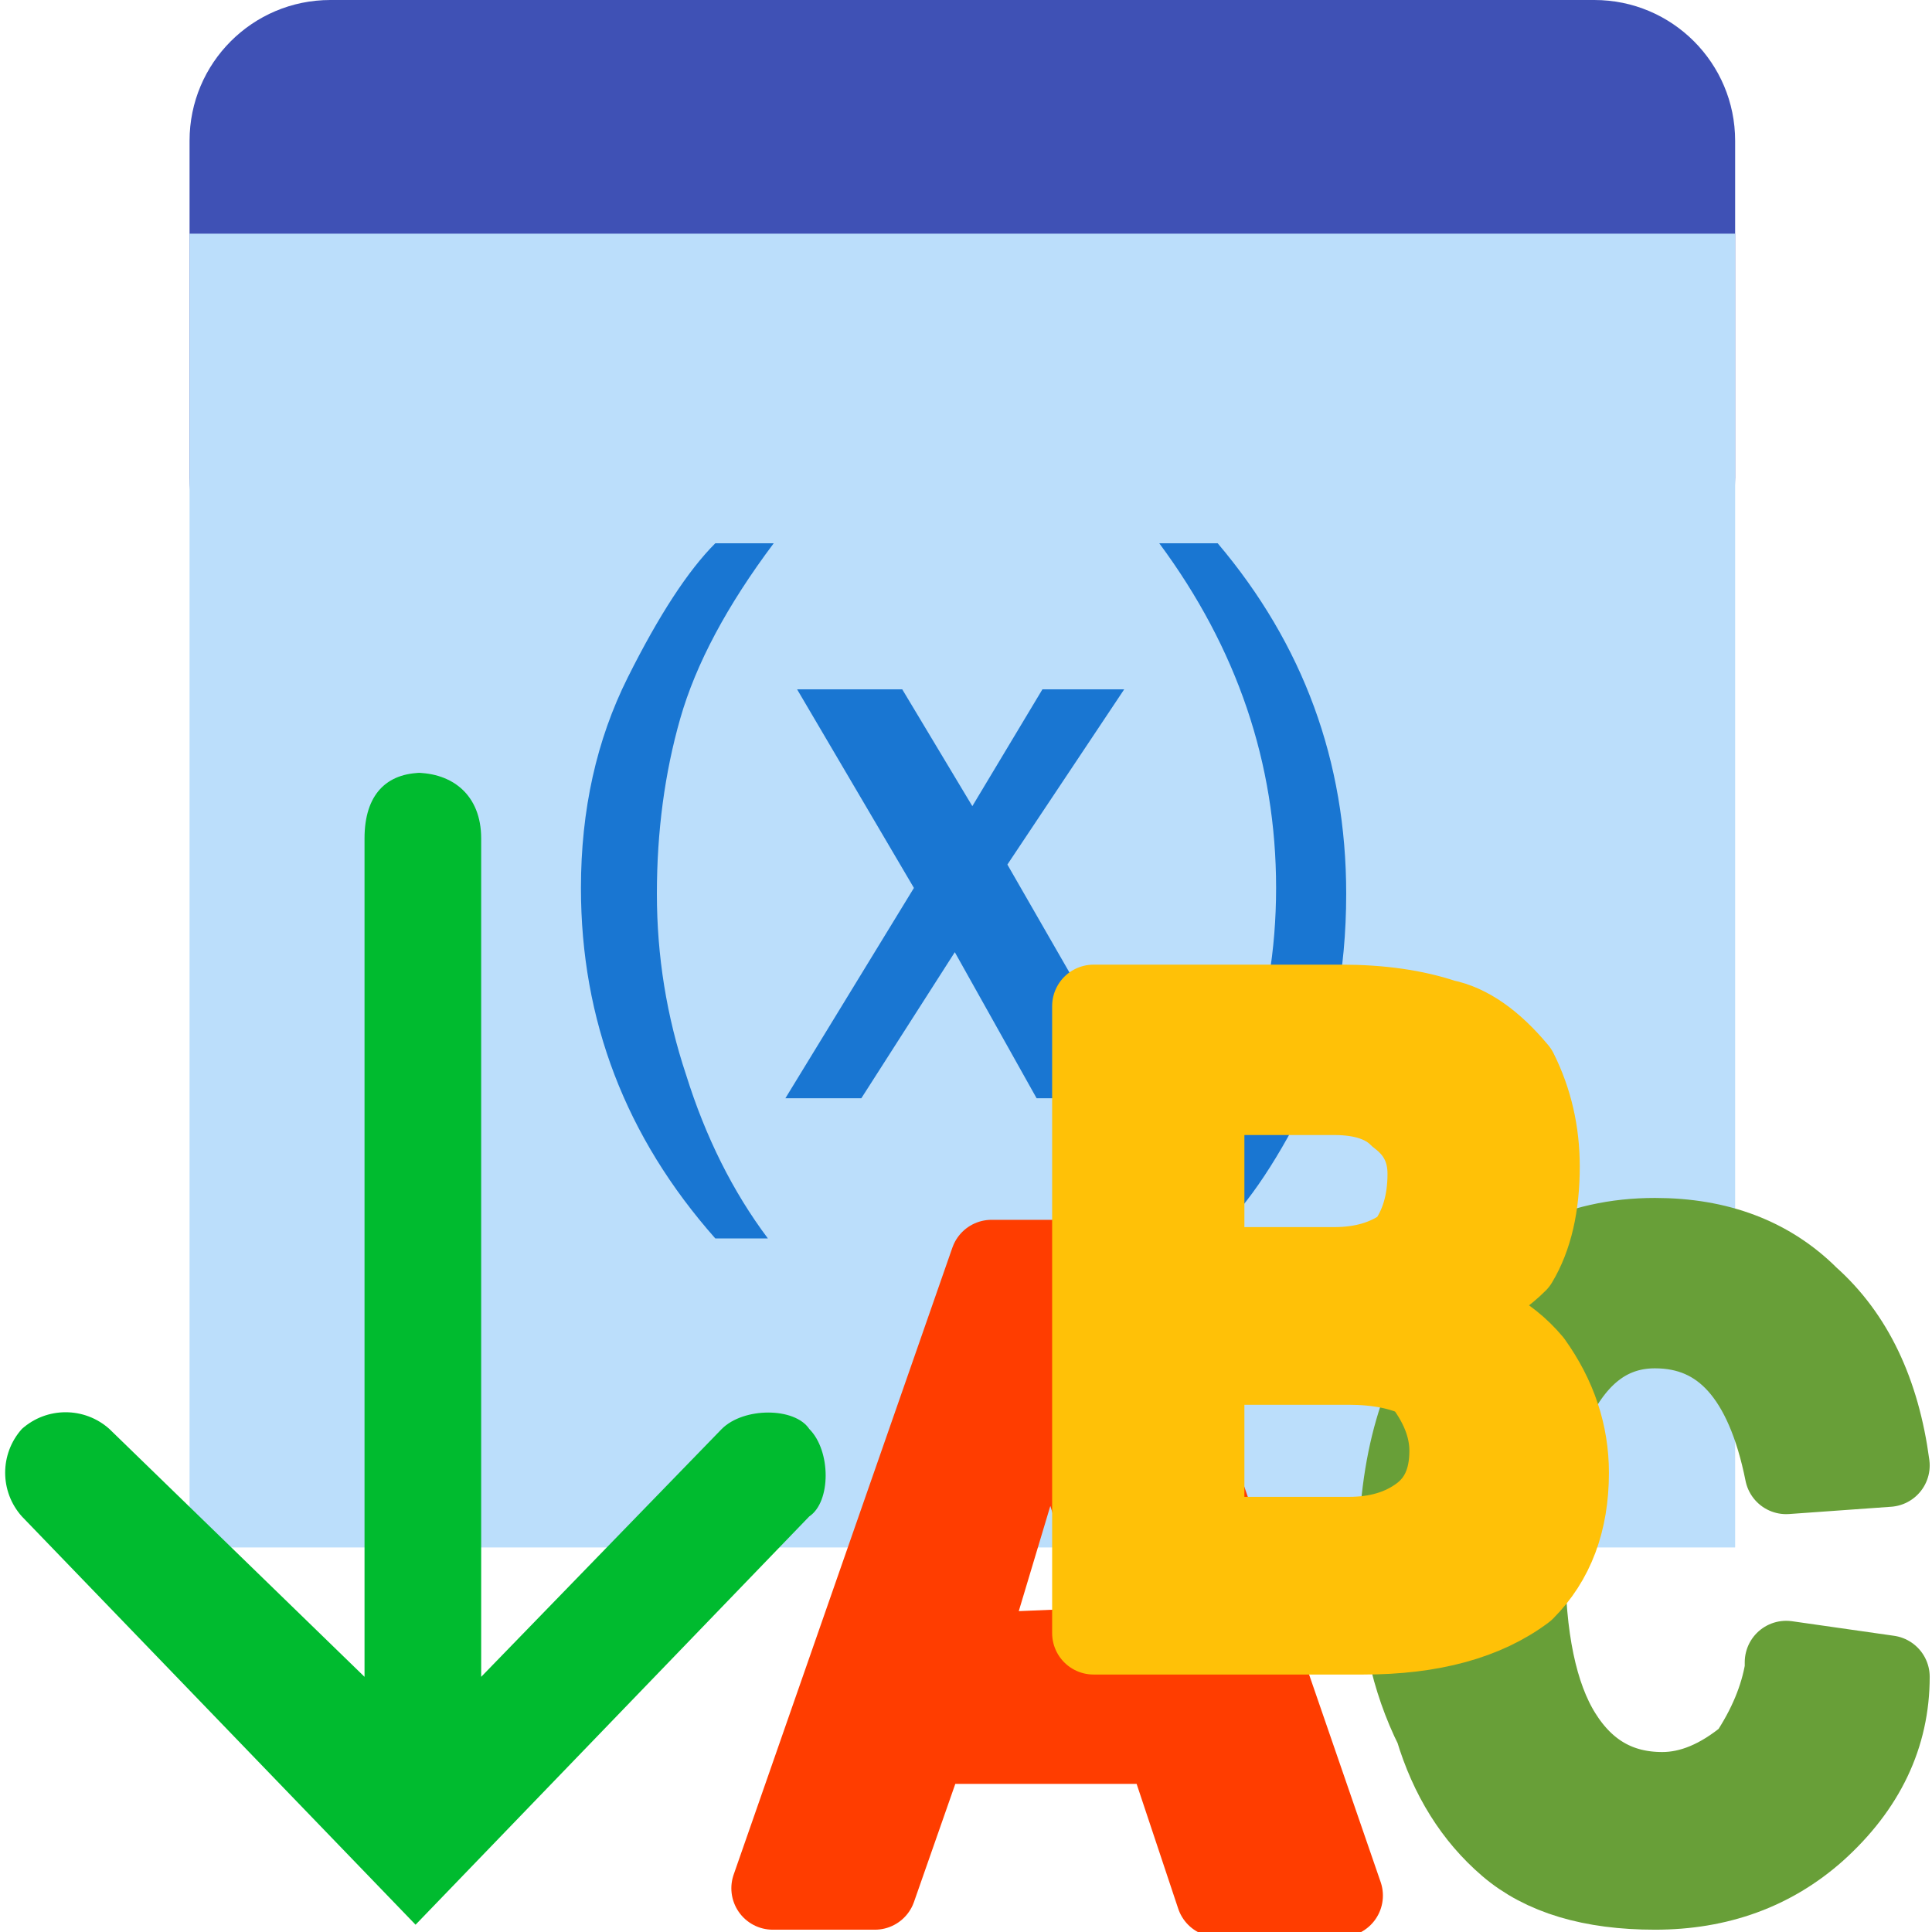
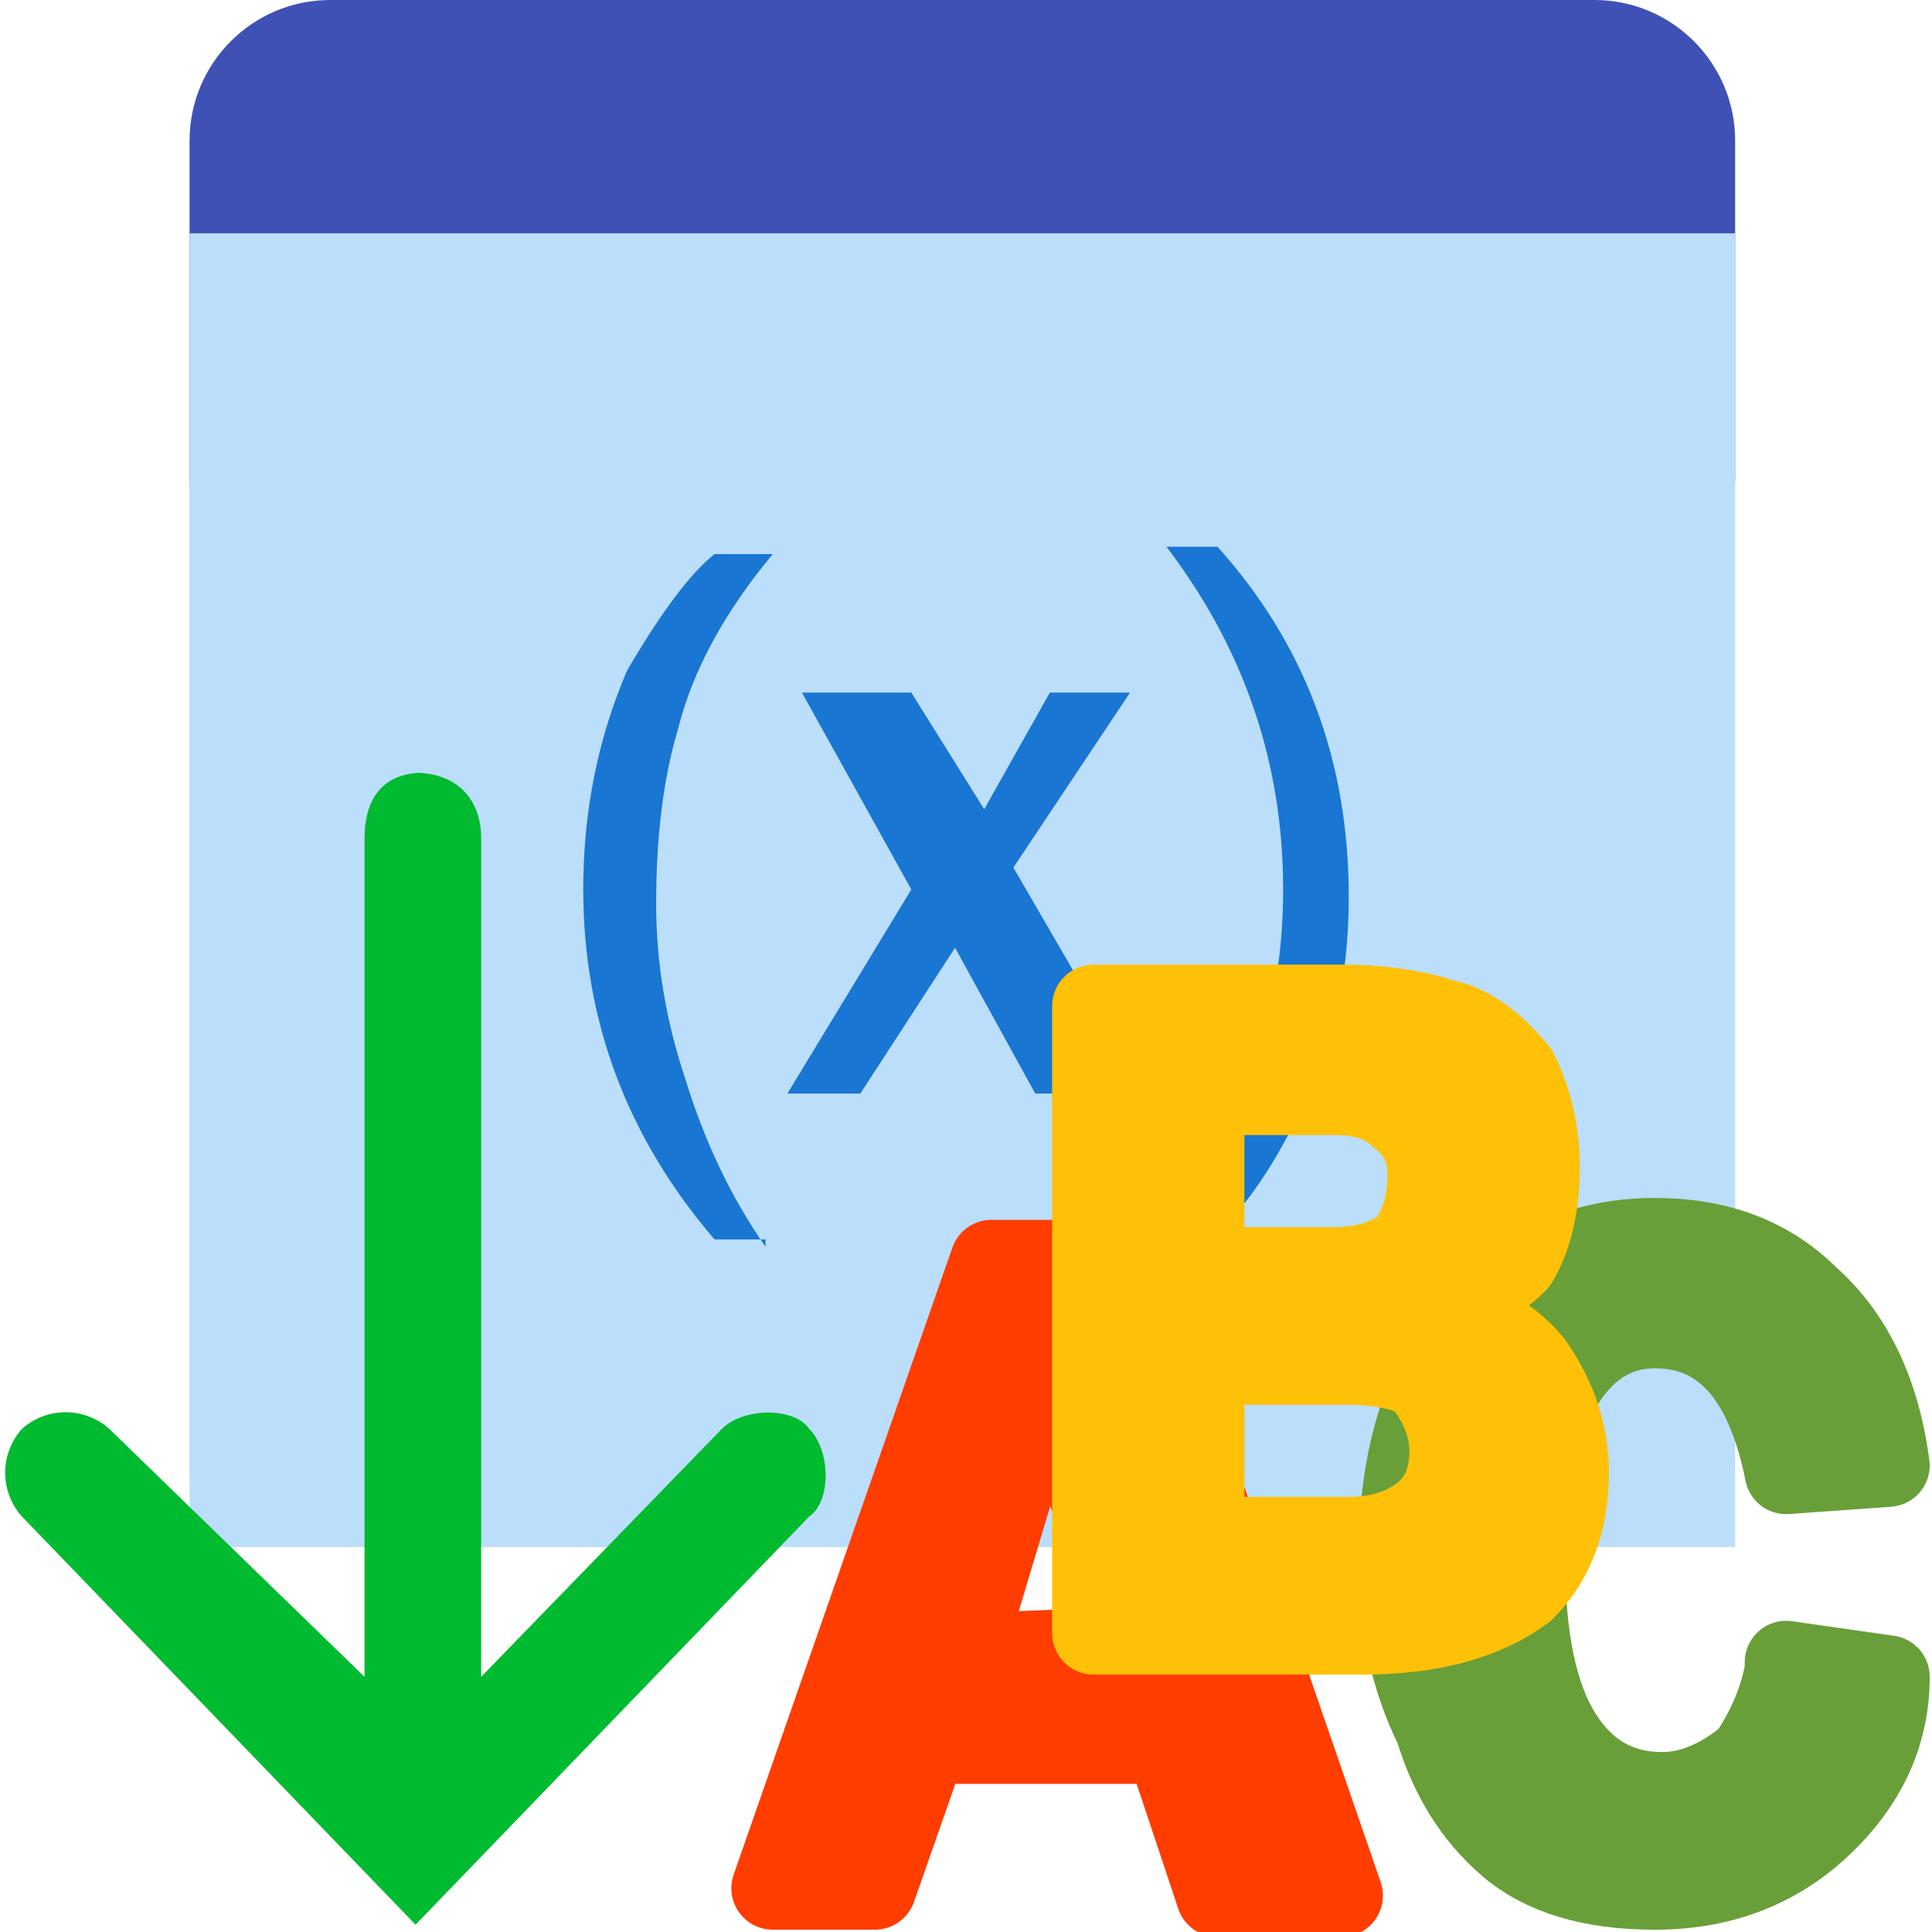
<svg xmlns="http://www.w3.org/2000/svg" width="100" height="100" viewBox="0 0 26.5 26.5">
-   <g transform="translate(2.6) scale(.80126)">
-     <rect width="26.458" height="10.583" fill="#3f51b5" ry="2.41" />
-     <rect width="26.458" height="22.49" y="4" fill="#bbdefb" ry="0" />
-     <g style="line-height:1.25">
-       <path fill="#1976d2" d="M9.8 21.2H9q-2.3-2.6-2.3-6 0-2 .8-3.6T9 9.3h1q-1.2 1.6-1.6 3-.4 1.4-.4 3t.5 3.1Q9 20 9.9 21.2zm6.5-2.4h-1.8l-1.4-2.5-1.6 2.5h-1.3l2.2-3.6-2-3.4h1.8l1.2 2 1.2-2H16l-2 3zm.3-9.5h1q2.2 2.6 2.2 6 0 2-.7 3.6-.8 1.6-1.6 2.3h-.9q1.1-1.6 1.5-3 .5-1.4.5-3 0-3.2-2-5.9z" aria-label="(x)" font-family="Franklin Gothic Medium" font-size="14.111px" font-weight="400" letter-spacing="0" style="-inkscape-font-specification:'Franklin Gothic Medium, '" word-spacing="0" />
-     </g>
-   </g>
+   <rect width="21.2" height="8.48" x="2.6" fill="#3f51b5" ry="1.931" />
+   <rect width="21.2" height="18.02" x="2.6" y="3.2" fill="#bbdefb" ry="0" />
+   <path fill="#1976d2" d="M10.5 17h-.7Q8 14.9 8 12.2q0-1.6.6-3Q9.3 8 9.8 7.6h.8q-1 1.2-1.3 2.4-.3 1-.3 2.4 0 1.2.4 2.4.4 1.3 1.1 2.3zm5.2-2h-1.5l-1.1-2-1.3 2h-1l1.7-2.8L11 9.5h1.5l1 1.6.9-1.6h1.1l-1.6 2.4zm.2-7.5h.8q1.8 2 1.8 4.8 0 1.6-.6 2.8-.6 1.3-1.3 1.9H16q.9-1.3 1.2-2.4.4-1.1.4-2.4 0-2.6-1.6-4.7z" aria-label="(x)" font-family="Franklin Gothic Medium" font-size="14.111px" font-weight="400" letter-spacing="0" style="line-height:1.25;-inkscape-font-specification:'Franklin Gothic Medium, '" word-spacing="0" />
  <path fill="#00bb2f" d="M5.7 10.6c.5 0 .9.3.9.9V23l3.3-3.4c.3-.3 1-.3 1.2 0 .3.3.3 1 0 1.2l-5.4 5.6-5.4-5.6a.9.9 0 0 1 0-1.2.9.9 0 0 1 1.2 0L5 23V11.5c0-.6.3-.9.8-.9z" />
-   <g stroke-linejoin="round" stroke-width="1.852" font-family="sans-serif" font-size="7.056px" font-weight="400" letter-spacing="0" word-spacing="0">
-     <g style="line-height:1.25">
-       <path fill="#ff3d00" stroke="#ff3d00" stroke-width="1.137" d="M18.4 26h-1.7l-.7-2.1h-3.3l-.7 2h-1.4l3-8.6h1.8zm-2.8-3.4l-1.2-3.9-1.2 4z" aria-label="A" font-family="Franklin Gothic Medium" font-size="21.167px" style="-inkscape-font-specification:'Franklin Gothic Medium, '" />
-     </g>
-     <g style="line-height:1.25">
-       <path fill="#689f38" stroke="#689f38" stroke-width="1.137" d="M24.5 22.8l1.4.2q0 1.2-1 2.1-.9.8-2.2.8-1.3 0-2-.6t-1-1.6q-.5-1-.5-2.3 0-2 .9-3.1 1-1.3 2.6-1.3 1.3 0 2.1.8.9.8 1.1 2.3l-1.4.1q-.4-2-1.8-2-.9 0-1.4 1-.4.7-.4 2.2 0 1.6.5 2.4.5.8 1.4.8.6 0 1.2-.5.4-.6.5-1.2z" aria-label="C" font-family="Franklin Gothic Medium" font-size="21.167px" style="-inkscape-font-specification:'Franklin Gothic Medium, '" />
-     </g>
-     <g style="line-height:1.25">
-       <path fill="#ffc107" stroke="#ffc107" stroke-width="1.137" d="M15 22.4v-8.6h3.4q.8 0 1.4.2.5.1 1 .7.3.6.3 1.3 0 .8-.3 1.3-.5.5-1.3.6 1 .2 1.5.8.5.7.5 1.5 0 1-.6 1.6-.8.6-2.2.6zm1.5-5h1.8q.6 0 1-.3.3-.4.3-1 0-.5-.4-.8-.3-.3-.9-.3h-1.8zm0 3.7h2q.6 0 1-.3t.4-.9q0-.5-.4-1-.4-.2-1-.2h-2z" aria-label="B" font-family="Franklin Gothic Medium" font-size="21.167px" style="-inkscape-font-specification:'Franklin Gothic Medium, '" />
-     </g>
-   </g>
+   <path fill="#ff3d00" stroke="#ff3d00" stroke-linejoin="round" stroke-width="1.137" d="M18.4 26h-1.7l-.7-2.1h-3.3l-.7 2h-1.4l3-8.6h1.8zm-2.8-3.4l-1.2-3.9-1.2 4z" aria-label="A" font-family="Franklin Gothic Medium" font-size="21.167px" font-weight="400" letter-spacing="0" style="line-height:1.25;-inkscape-font-specification:'Franklin Gothic Medium, '" word-spacing="0" />
+   <path fill="#689f38" stroke="#689f38" stroke-linejoin="round" stroke-width="1.137" d="M24.5 22.8l1.4.2q0 1.2-1 2.1-.9.8-2.2.8-1.3 0-2-.6t-1-1.6q-.5-1-.5-2.3 0-2 .9-3.1 1-1.3 2.6-1.3 1.3 0 2.1.8.9.8 1.1 2.3l-1.4.1q-.4-2-1.8-2-.9 0-1.4 1-.4.7-.4 2.2 0 1.6.5 2.4.5.8 1.4.8.6 0 1.2-.5.4-.6.5-1.2z" aria-label="C" font-family="Franklin Gothic Medium" font-size="21.167px" font-weight="400" letter-spacing="0" style="line-height:1.25;-inkscape-font-specification:'Franklin Gothic Medium, '" word-spacing="0" />
+   <path fill="#ffc107" stroke="#ffc107" stroke-linejoin="round" stroke-width="1.137" d="M15 22.4v-8.6h3.4q.8 0 1.4.2.5.1 1 .7.3.6.3 1.3 0 .8-.3 1.3-.5.5-1.3.6 1 .2 1.5.8.5.7.5 1.5 0 1-.6 1.6-.8.6-2.2.6zm1.5-5h1.8q.6 0 1-.3.3-.4.3-1 0-.5-.4-.8-.3-.3-.9-.3h-1.8zm0 3.7h2q.6 0 1-.3t.4-.9q0-.5-.4-1-.4-.2-1-.2h-2z" aria-label="B" font-family="Franklin Gothic Medium" font-size="21.167px" font-weight="400" letter-spacing="0" style="line-height:1.25;-inkscape-font-specification:'Franklin Gothic Medium, '" word-spacing="0" />
</svg>
